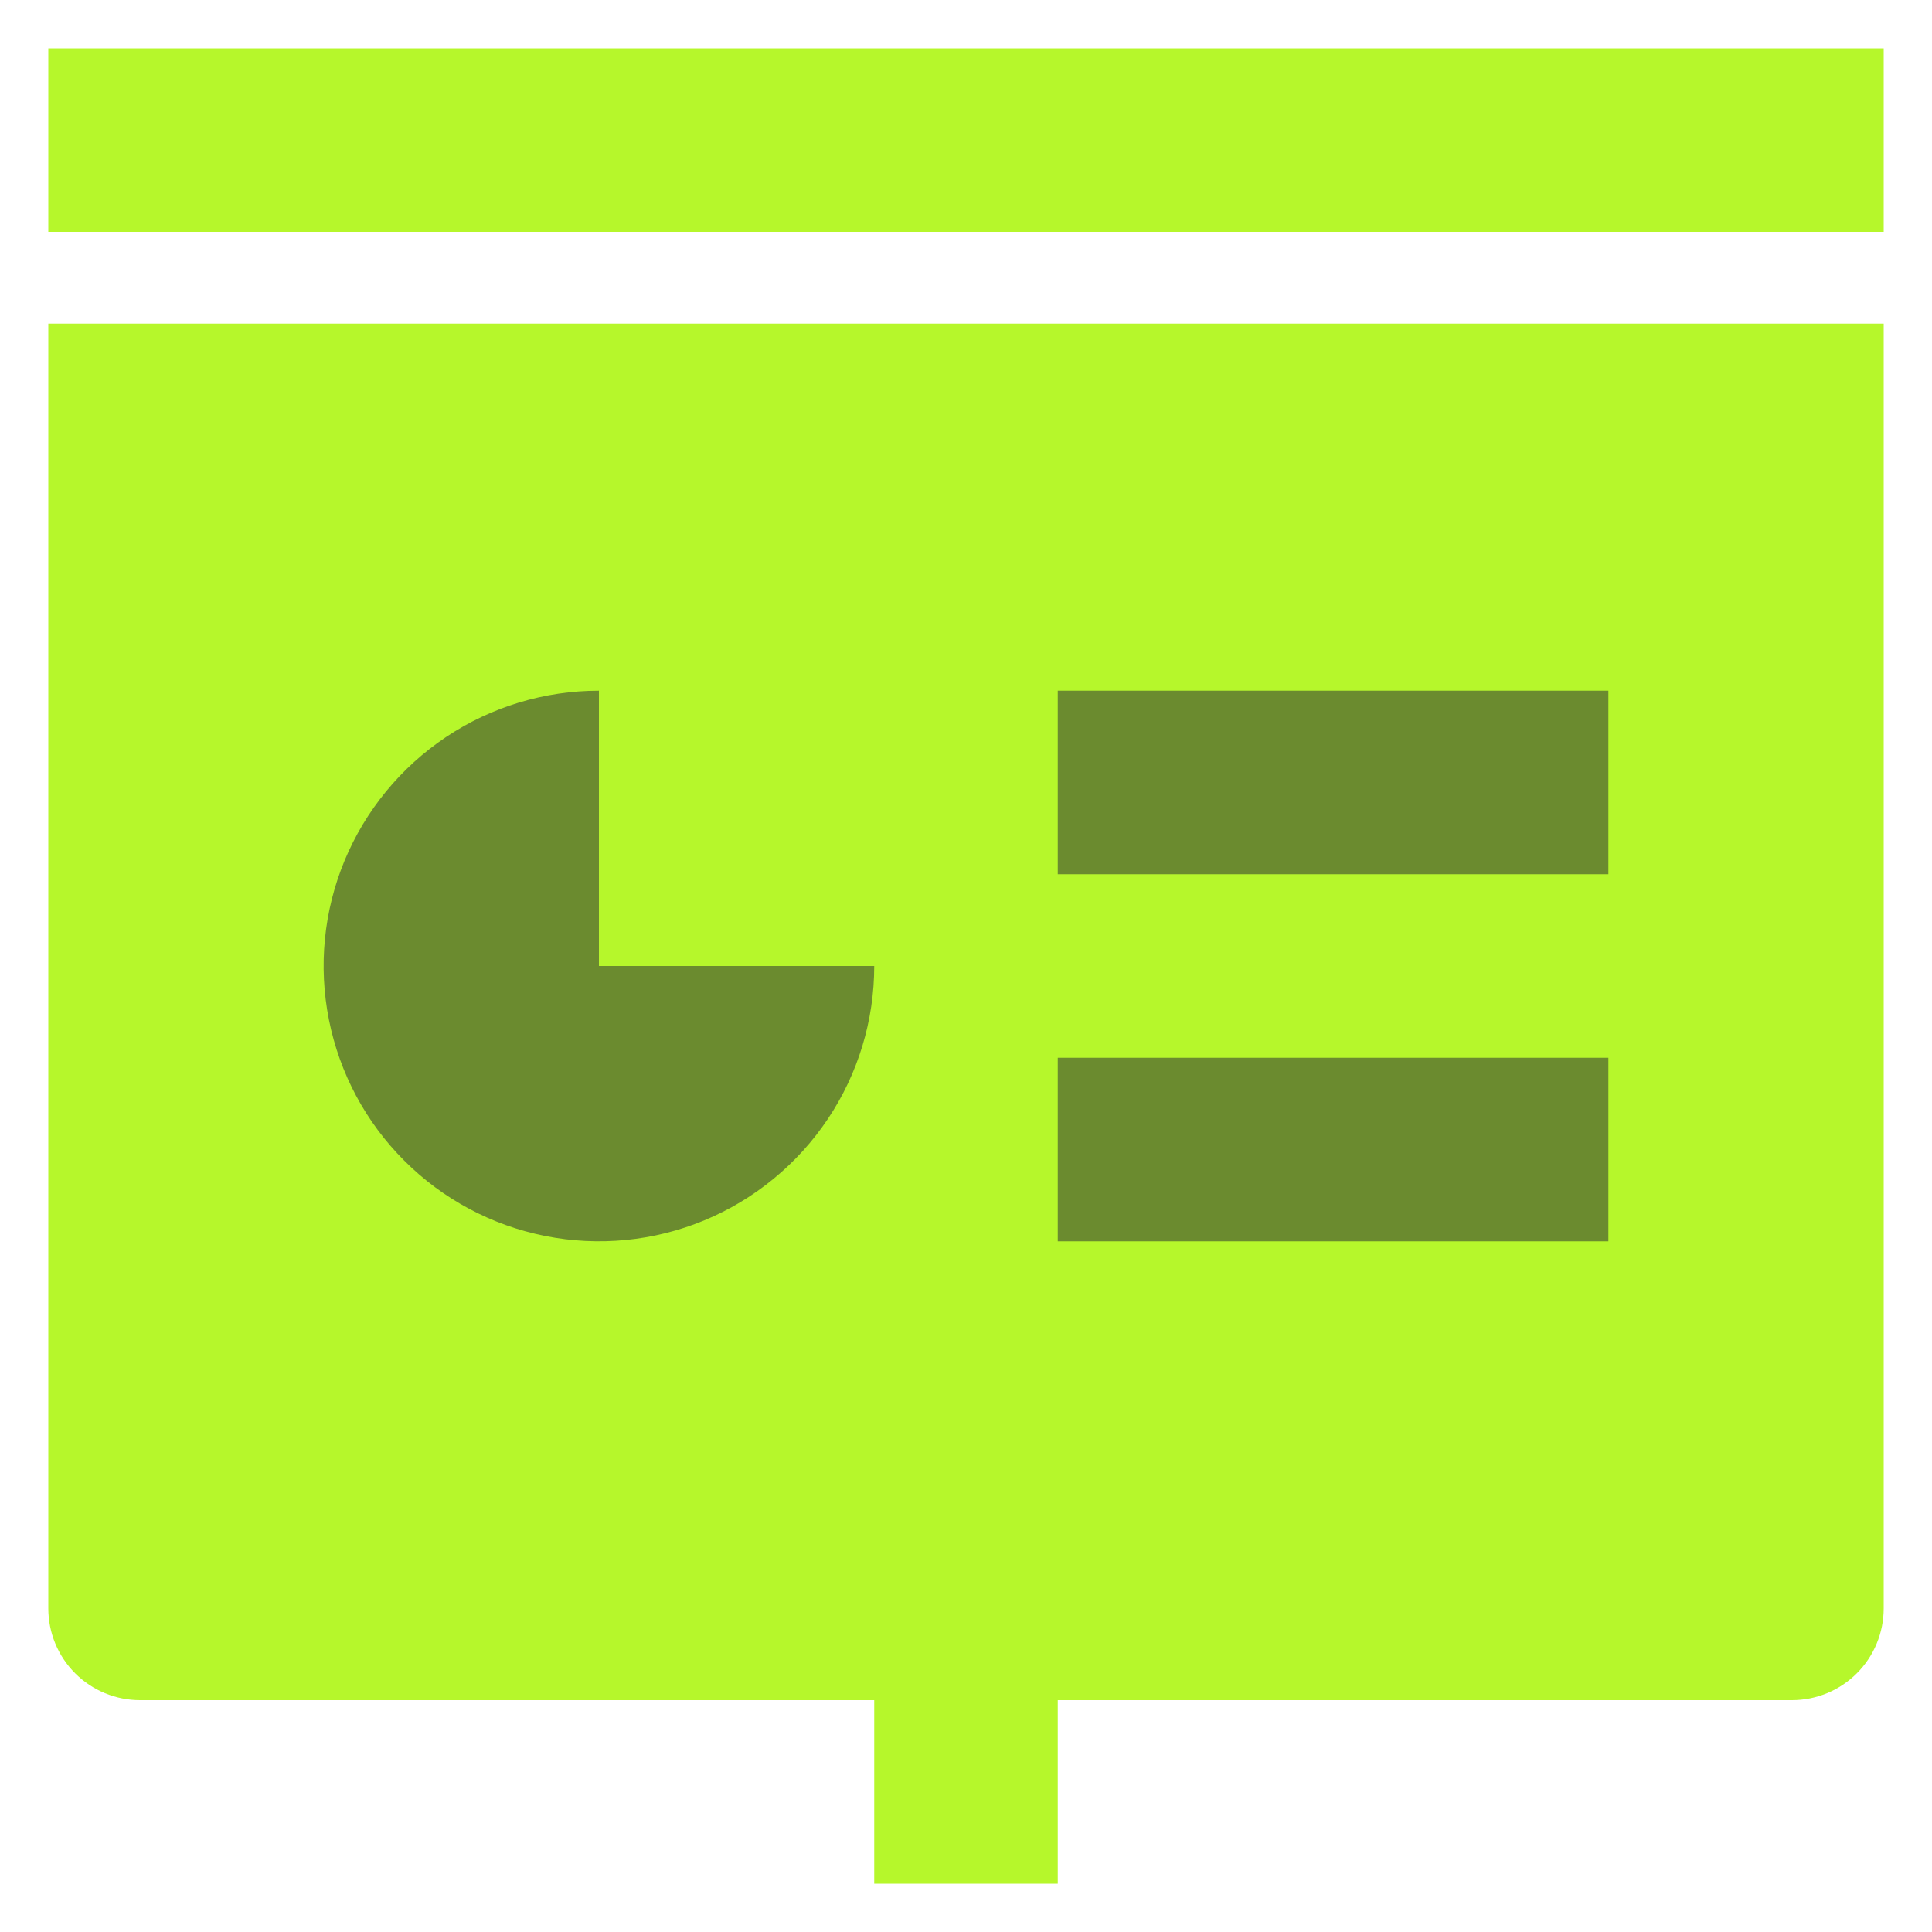
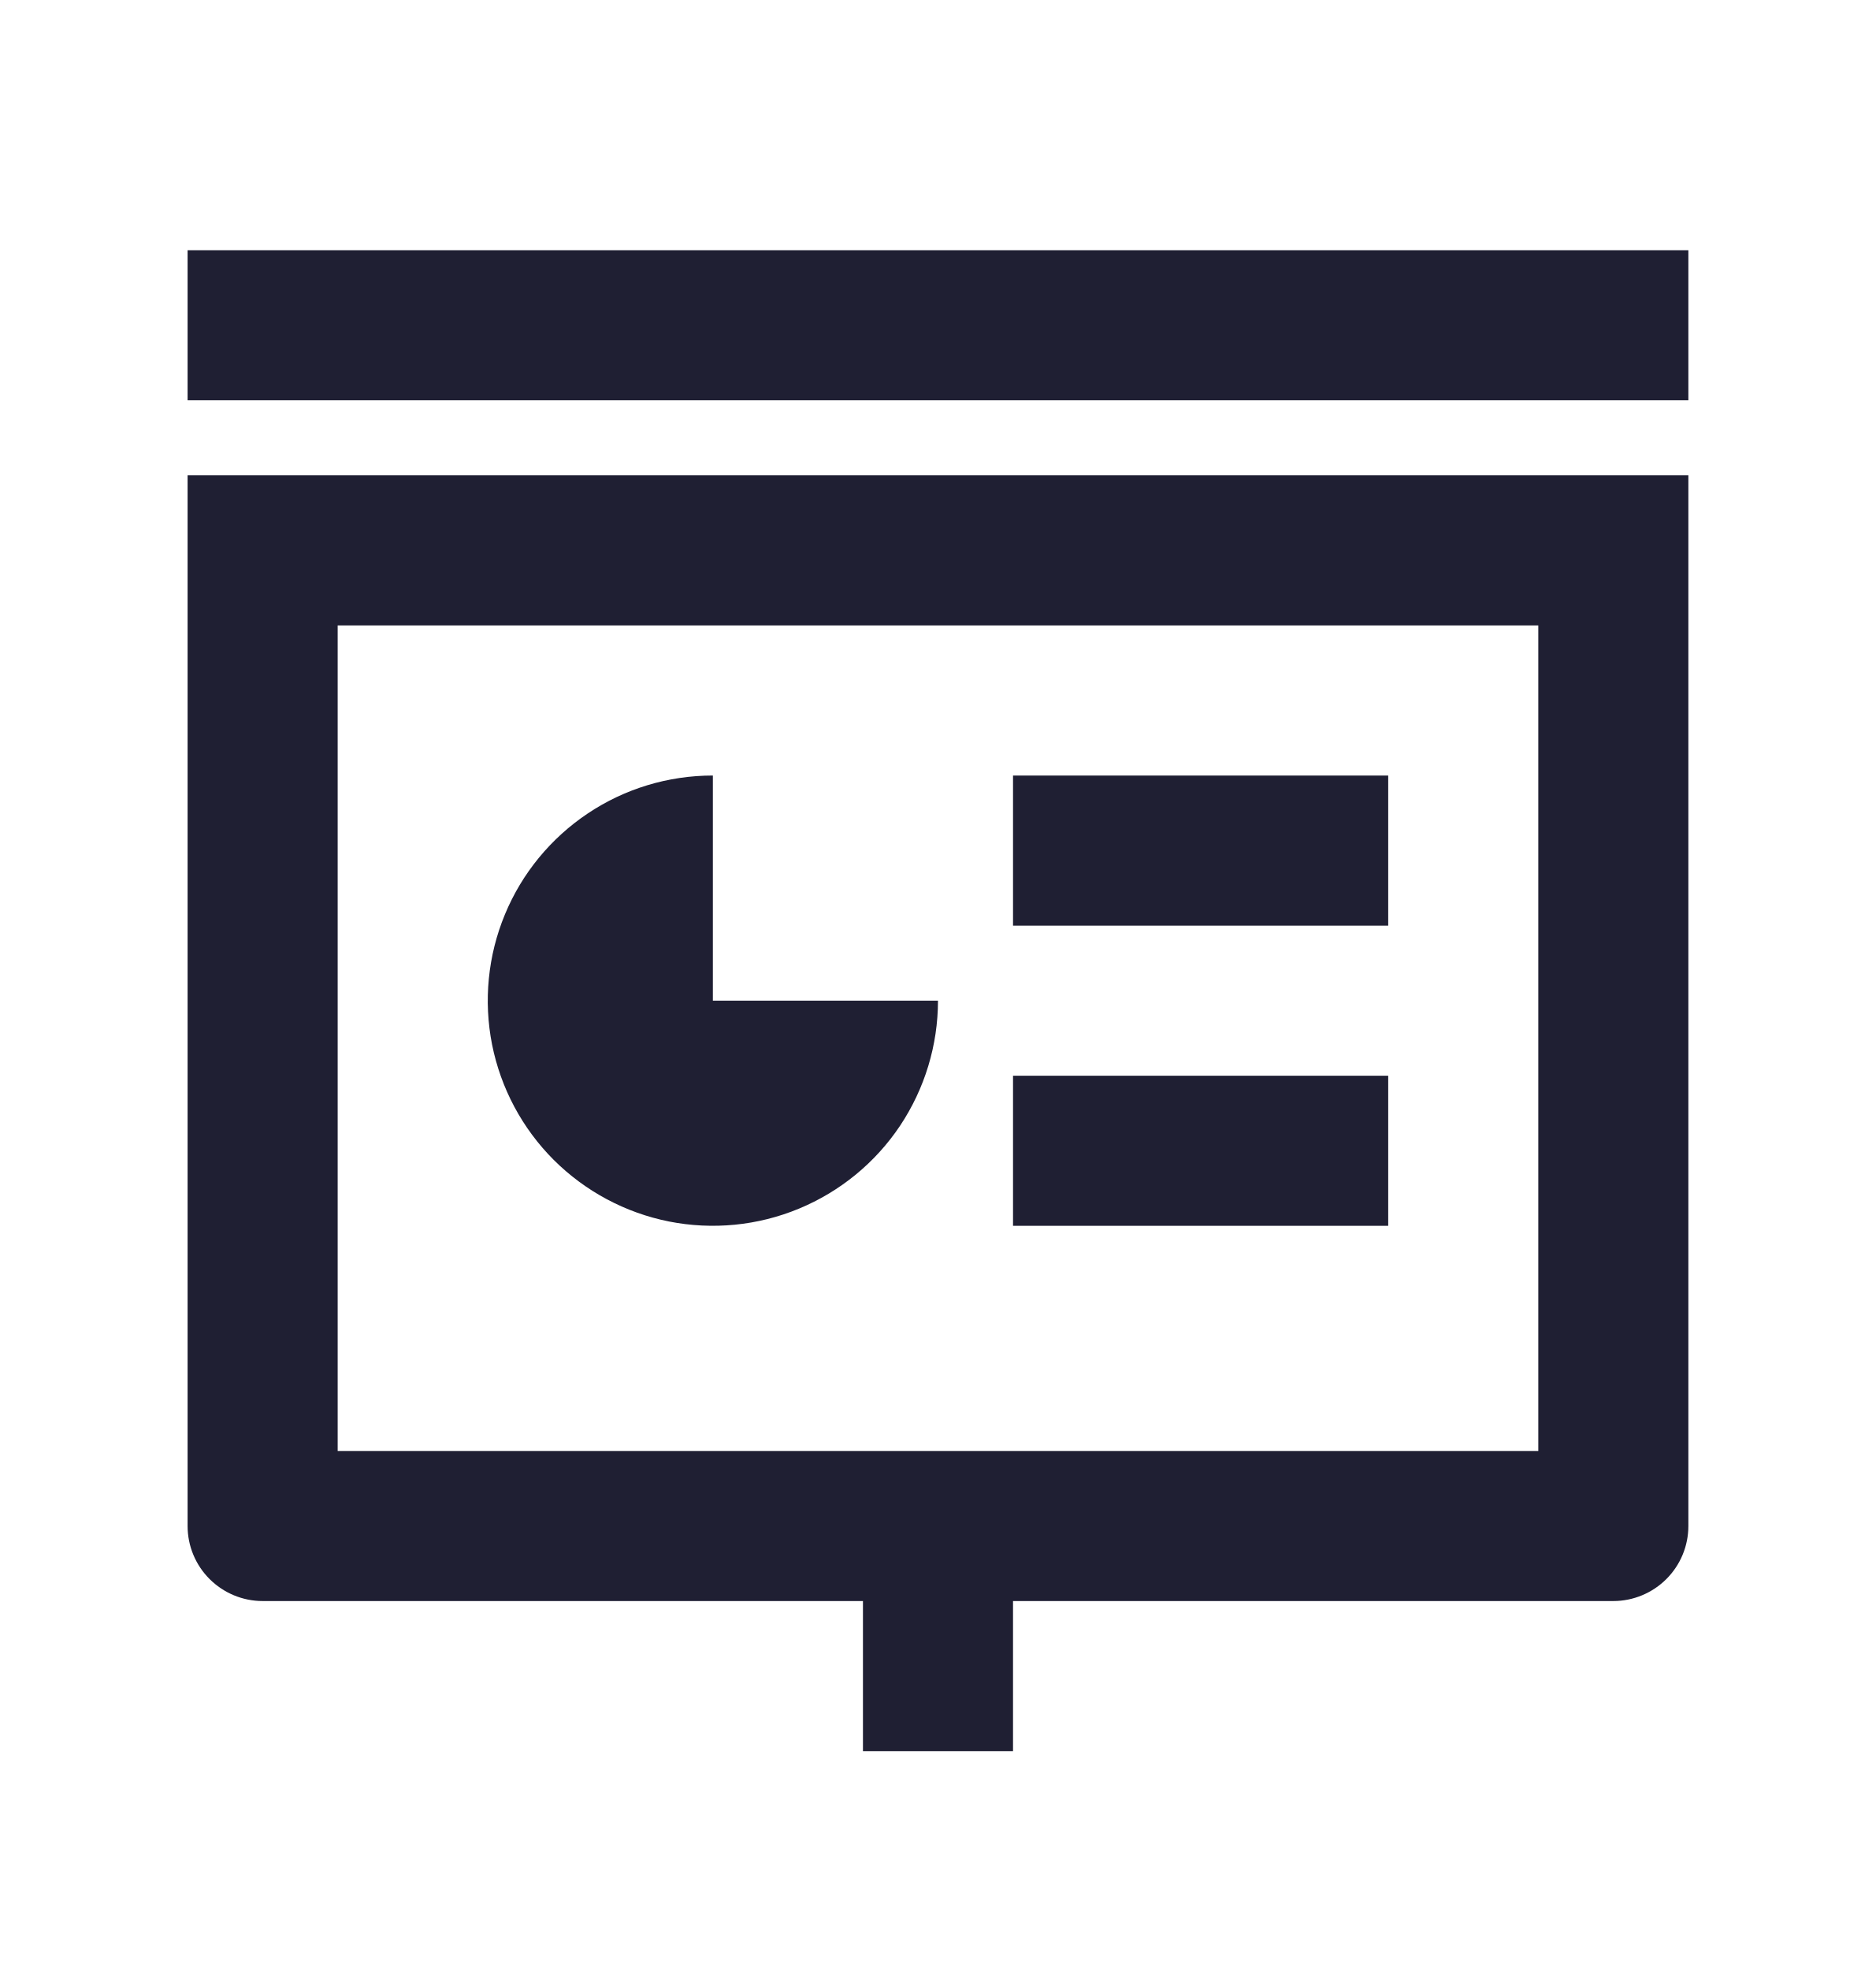
- <svg xmlns="http://www.w3.org/2000/svg" width="20" height="20" viewBox="0 0 20 20" fill="none">
-   <path d="M10.95 17.6V19.5H9.05V17.6H1.45C1.198 17.6 0.956 17.5 0.778 17.322C0.6 17.144 0.5 16.902 0.5 16.65V3.35H19.5V16.65C19.5 16.902 19.4 17.144 19.222 17.322C19.044 17.5 18.802 17.6 18.55 17.6H10.95ZM0.5 0.5H19.5V2.4H0.5V0.5Z" fill="#B6F72B" />
-   <path d="M6.2 7.15C5.636 7.15 5.085 7.317 4.617 7.63C4.148 7.944 3.783 8.389 3.567 8.909C3.351 9.43 3.295 10.003 3.405 10.556C3.515 11.109 3.786 11.617 4.185 12.015C4.583 12.414 5.091 12.685 5.644 12.795C6.197 12.905 6.77 12.849 7.291 12.633C7.811 12.417 8.256 12.052 8.57 11.583C8.883 11.115 9.05 10.564 9.05 10H6.2V7.15ZM10.95 7.15V9.05H16.65V7.15H10.95ZM10.95 10.95V12.85H16.65V10.95H10.95Z" fill="#6B8B2F" />
+ <svg xmlns="http://www.w3.org/2000/svg" width="20" height="21" viewBox="0 0 20 21" fill="none">
+   <path d="M10.8 17.067V18.667H9.2V17.067H2.8C2.588 17.067 2.384 16.982 2.234 16.832C2.084 16.682 2 16.479 2 16.267V5.067H18V16.267C18 16.479 17.916 16.682 17.766 16.832C17.616 16.982 17.412 17.067 17.2 17.067H10.8ZM3.6 15.467H16.4V6.667H3.6V15.467ZM10.8 8.267H14.8V9.867H10.8V8.267ZM10.8 11.467H14.8V13.067H10.8V11.467ZM7.6 8.267V10.667H10C10 11.141 9.859 11.605 9.596 12C9.332 12.395 8.957 12.702 8.518 12.884C8.08 13.066 7.597 13.113 7.132 13.021C6.666 12.928 6.239 12.699 5.903 12.364C5.567 12.028 5.339 11.6 5.246 11.135C5.154 10.669 5.201 10.187 5.383 9.748C5.564 9.31 5.872 8.935 6.267 8.671C6.661 8.407 7.125 8.267 7.6 8.267ZM2 2.667H18V4.267H2V2.667Z" fill="#1F1F33" />
</svg>
